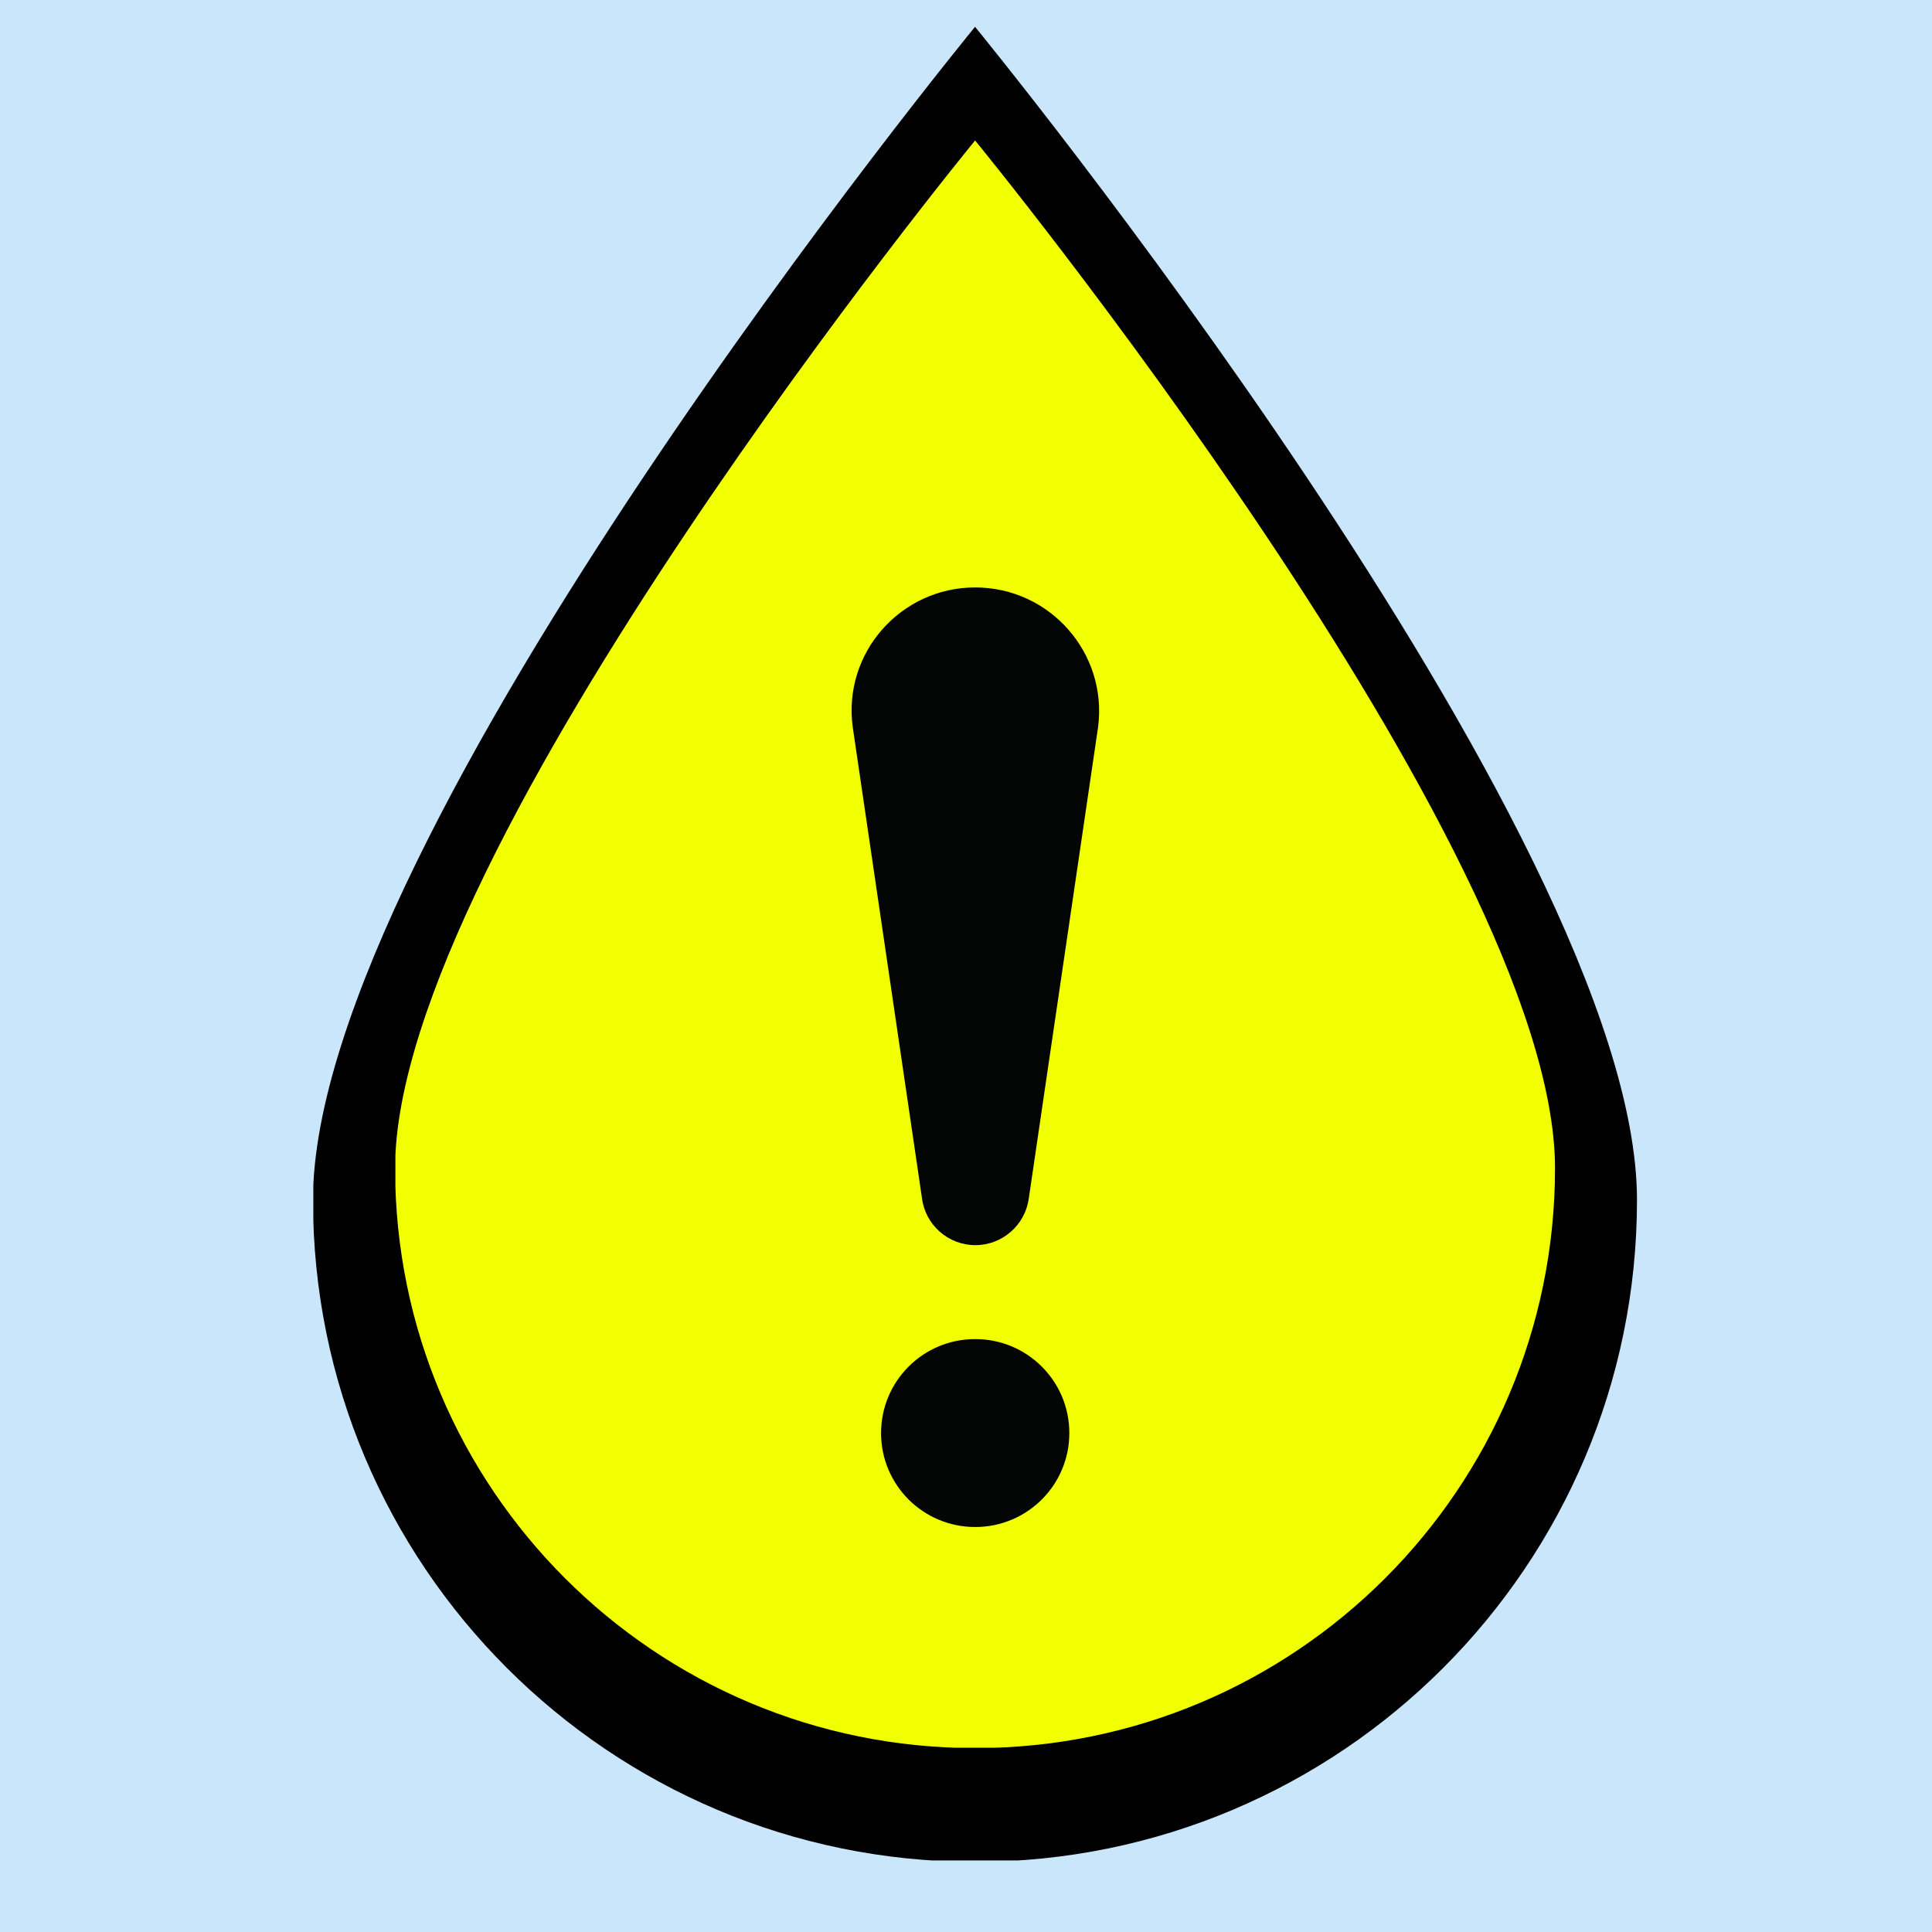
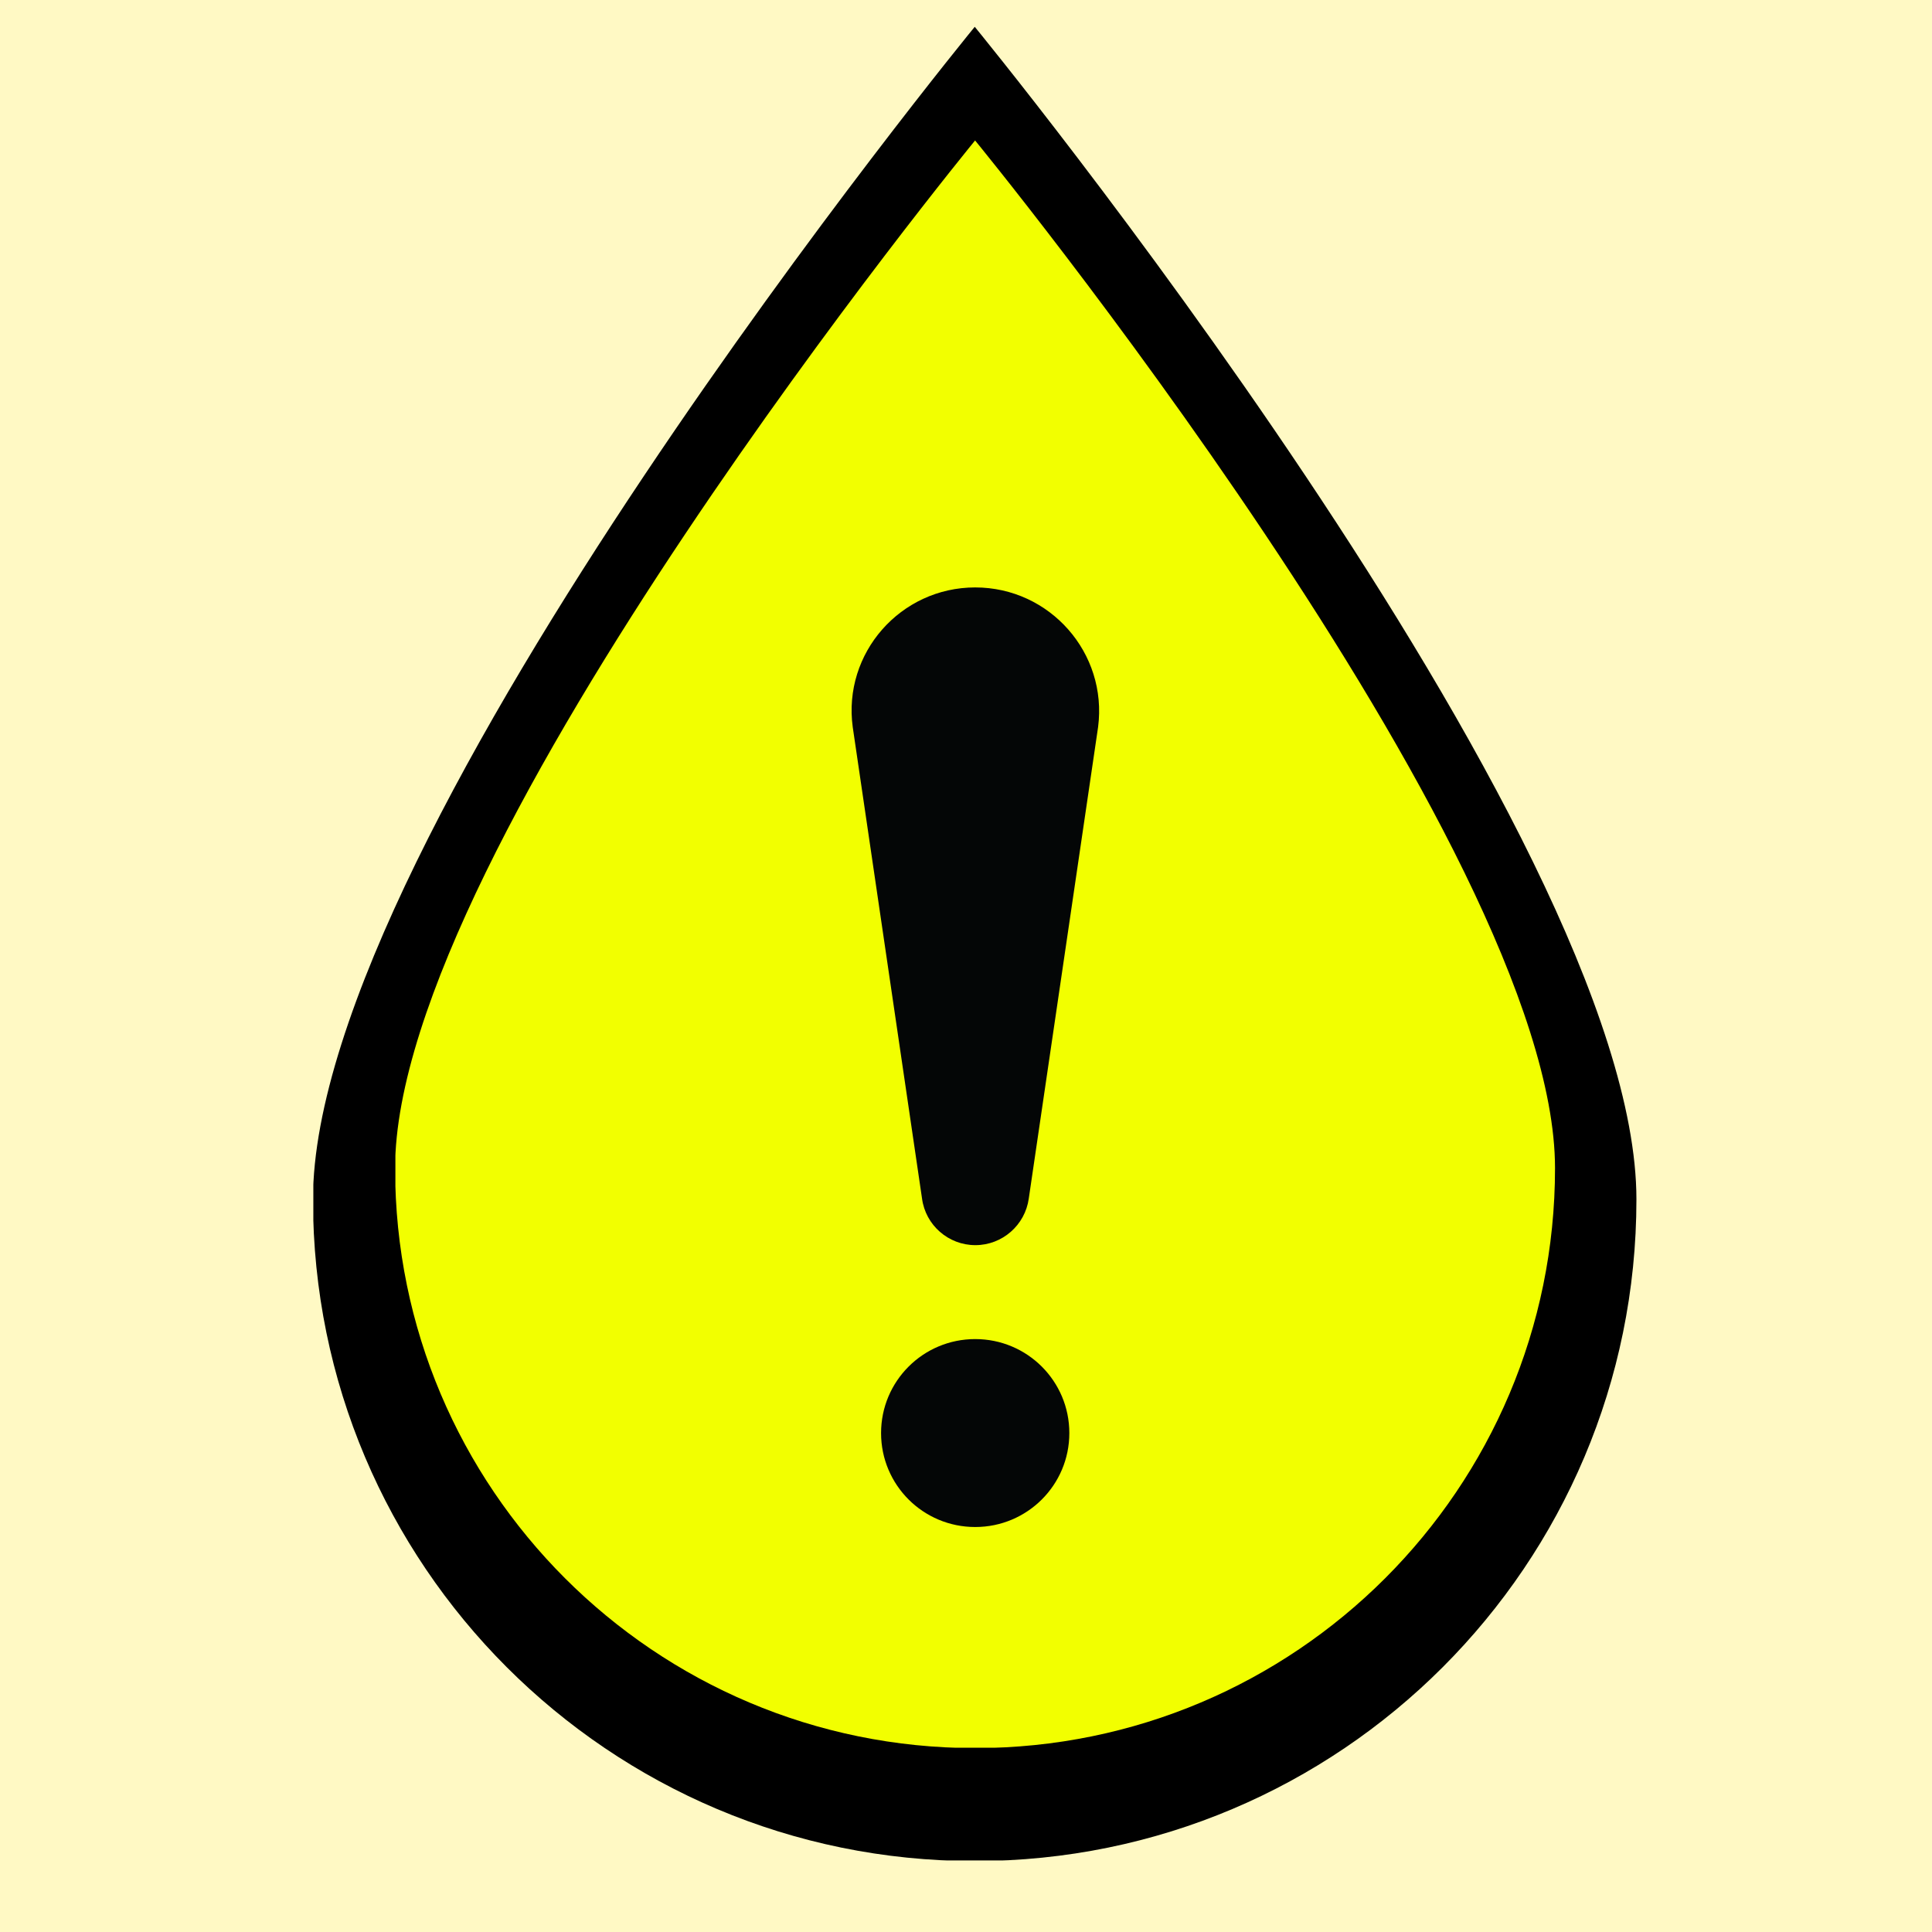
- <svg xmlns="http://www.w3.org/2000/svg" width="1024" zoomAndPan="magnify" viewBox="0 0 768 768" height="1024" preserveAspectRatio="xMidYMid meet" version="1.0">
+ <svg xmlns="http://www.w3.org/2000/svg" width="1024" zoomAndPan="magnify" viewBox="0 0 768 768" height="1024" preserveAspectRatio="xMidYMid meet" version="1.2">
  <defs>
-     <clipPath id="a6f8b93f30">
-       <path d="M 124.559 10.547 L 651 10.547 L 651 739.547 L 124.559 739.547 Z M 124.559 10.547 " clip-rule="nonzero" />
+     <clipPath id="4f9d841579">
+       <path d="M 124.559 10.547 L 651 10.547 L 651 739.547 L 124.559 739.547 Z M 124.559 10.547 " />
    </clipPath>
-     <clipPath id="7e2b97c724">
-       <path d="M 157.176 55.738 L 618.426 55.738 L 618.426 694.738 L 157.176 694.738 Z M 157.176 55.738 " clip-rule="nonzero" />
+     <clipPath id="4dc795b9fa">
+       <path d="M 157.176 55.738 L 618.426 55.738 L 618.426 694.738 L 157.176 694.738 Z M 157.176 55.738 " />
    </clipPath>
-     <clipPath id="d8373ae9fa">
-       <path d="M 338.508 233.512 L 436.941 233.512 L 436.941 495 L 338.508 495 Z M 338.508 233.512 " clip-rule="nonzero" />
+     <clipPath id="26aa9beb95">
+       <path d="M 338.508 233.512 L 436.941 233.512 L 436.941 495 L 338.508 495 Z M 338.508 233.512 " />
    </clipPath>
-     <clipPath id="355702b9c8">
-       <path d="M 350 532 L 426 532 L 426 607.012 L 350 607.012 Z M 350 532 " clip-rule="nonzero" />
+     <clipPath id="479ad7d0fe">
+       <path d="M 350 532 L 426 532 L 426 607.012 L 350 607.012 Z M 350 532 " />
    </clipPath>
  </defs>
-   <rect x="-76.8" width="921.6" fill="#ffffff" y="-76.8" height="921.6" fill-opacity="1" />
-   <rect x="-76.8" width="921.6" fill="#c9e6fa" y="-76.8" height="921.6" fill-opacity="1" />
-   <g clip-path="url(#a6f8b93f30)">
-     <path fill="#000000" d="M 650.73 476.977 C 650.73 622.297 532.949 740.117 387.59 740.117 C 242.234 740.117 124.414 622.297 124.414 476.977 C 124.414 331.621 387.59 10.656 387.59 10.656 C 387.59 10.656 650.73 331.621 650.73 476.977 " fill-opacity="1" fill-rule="nonzero" />
-   </g>
-   <g clip-path="url(#7e2b97c724)">
-     <path fill="#f2ff00" d="M 618.145 464.359 C 618.145 591.672 514.957 694.891 387.613 694.891 C 260.273 694.891 157.055 591.672 157.055 464.359 C 157.055 337.02 387.613 55.832 387.613 55.832 C 387.613 55.832 618.145 337.02 618.145 464.359 " fill-opacity="1" fill-rule="nonzero" />
-   </g>
-   <g clip-path="url(#d8373ae9fa)">
-     <path fill="#040606" d="M 387.656 233.512 C 357.98 233.512 334.984 259.605 338.973 289.02 L 366.52 476.43 C 367.918 487.008 376.988 494.965 387.723 494.965 C 398.426 494.965 407.496 487.008 408.957 476.43 L 436.508 289.02 C 440.328 259.605 417.367 233.512 387.656 233.512 " fill-opacity="1" fill-rule="nonzero" />
-   </g>
-   <g clip-path="url(#355702b9c8)">
-     <path fill="#040606" d="M 387.656 532.305 C 366.953 532.305 350.238 549.016 350.238 569.672 C 350.238 590.297 366.953 607.012 387.656 607.012 C 408.359 607.012 425.078 590.297 425.078 569.672 C 425.078 549.016 408.359 532.305 387.656 532.305 " fill-opacity="1" fill-rule="nonzero" />
+   <g id="4df0e11677">
+     <rect x="0" width="768" y="0" height="768" style="fill:#ffffff;fill-opacity:1;stroke:none;" />
+     <rect x="0" width="768" y="0" height="768" style="fill:#fff9c4;fill-opacity:1;stroke:none;" />
+     <g clip-rule="nonzero" clip-path="url(#4f9d841579)">
+       <path style=" stroke:none;fill-rule:nonzero;fill:#000000;fill-opacity:1;" d="M 650.504 476.773 C 650.504 622.031 532.77 739.801 387.477 739.801 C 242.184 739.801 124.414 622.031 124.414 476.773 C 124.414 331.48 387.477 10.656 387.477 10.656 C 387.477 10.656 650.504 331.48 650.504 476.773 " />
+     </g>
+     <g clip-rule="nonzero" clip-path="url(#4dc795b9fa)">
+       <path style=" stroke:none;fill-rule:nonzero;fill:#f2ff00;fill-opacity:1;" d="M 618.145 464.359 C 618.145 591.672 514.957 694.891 387.613 694.891 C 260.273 694.891 157.055 591.672 157.055 464.359 C 157.055 337.02 387.613 55.832 387.613 55.832 C 387.613 55.832 618.145 337.02 618.145 464.359 " />
+     </g>
+     <g clip-rule="nonzero" clip-path="url(#26aa9beb95)">
+       <path style=" stroke:none;fill-rule:nonzero;fill:#040606;fill-opacity:1;" d="M 387.656 233.512 C 357.98 233.512 334.984 259.605 338.973 289.02 L 366.52 476.43 C 367.918 487.008 376.988 494.965 387.723 494.965 C 398.426 494.965 407.496 487.008 408.957 476.43 L 436.508 289.02 C 440.328 259.605 417.367 233.512 387.656 233.512 " />
+     </g>
+     <g clip-rule="nonzero" clip-path="url(#479ad7d0fe)">
+       <path style=" stroke:none;fill-rule:nonzero;fill:#040606;fill-opacity:1;" d="M 387.656 532.305 C 366.953 532.305 350.238 549.016 350.238 569.672 C 350.238 590.297 366.953 607.012 387.656 607.012 C 408.359 607.012 425.078 590.297 425.078 569.672 C 425.078 549.016 408.359 532.305 387.656 532.305 " />
+     </g>
  </g>
</svg>
